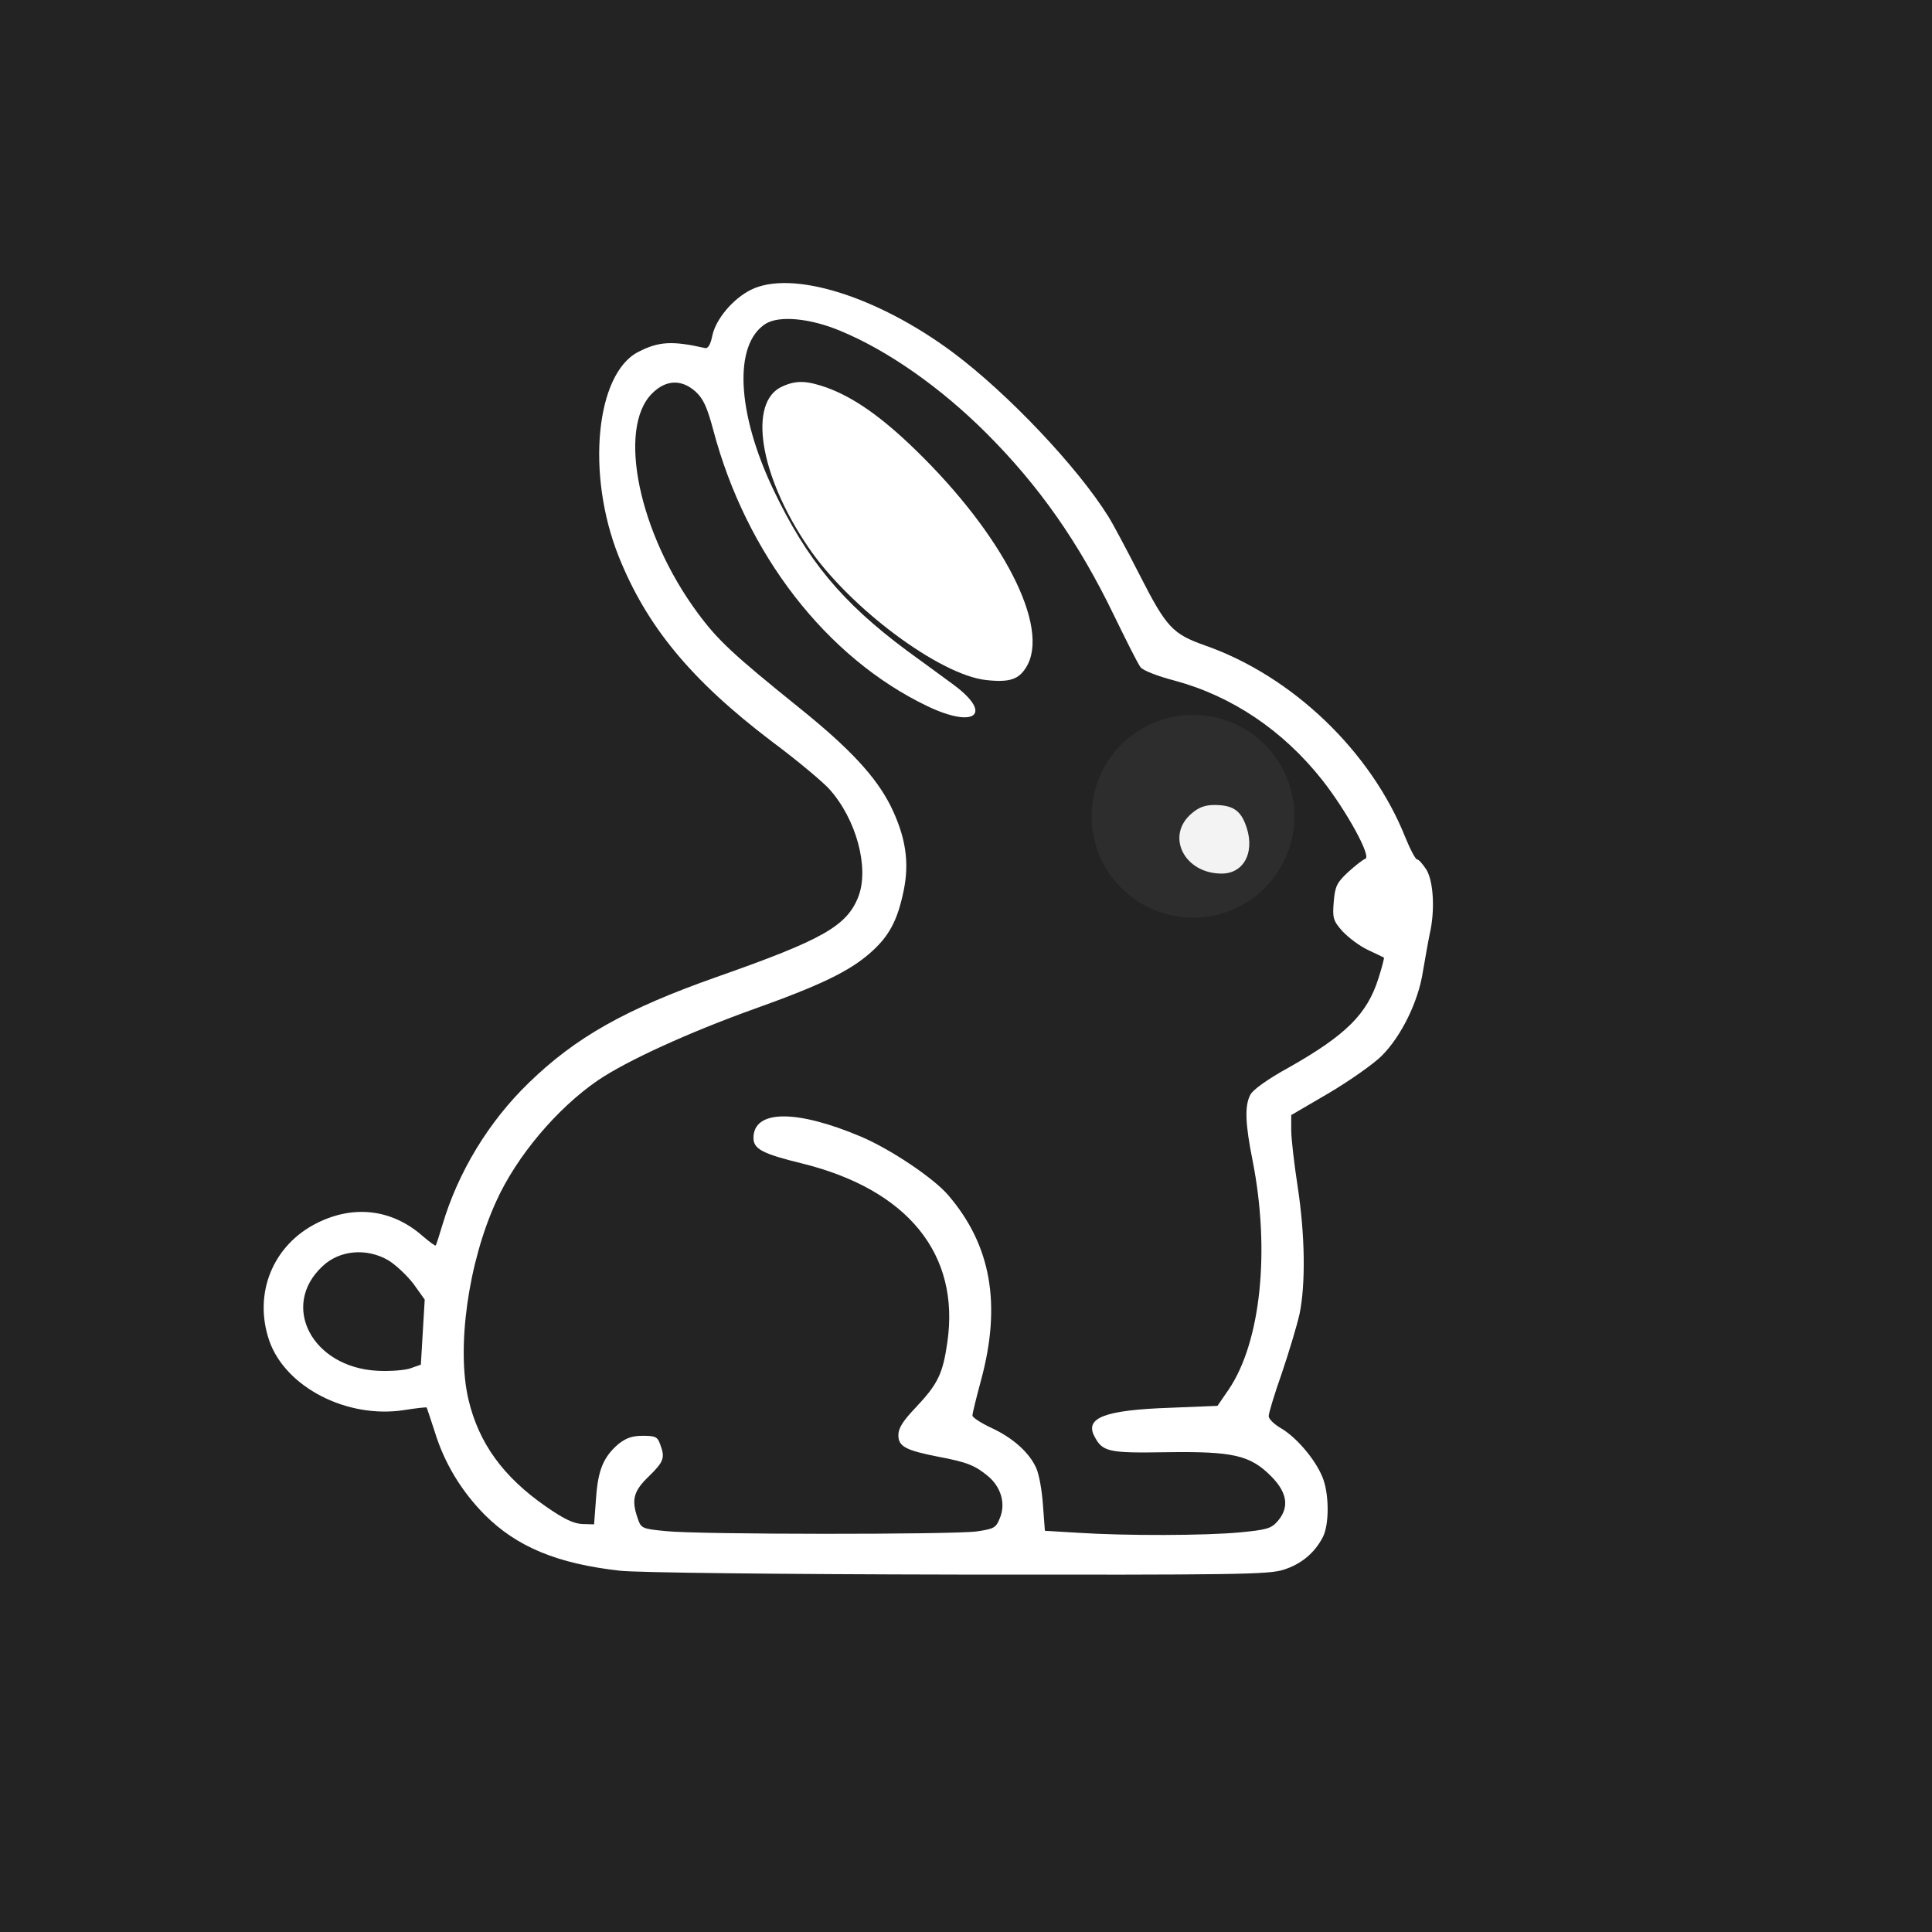
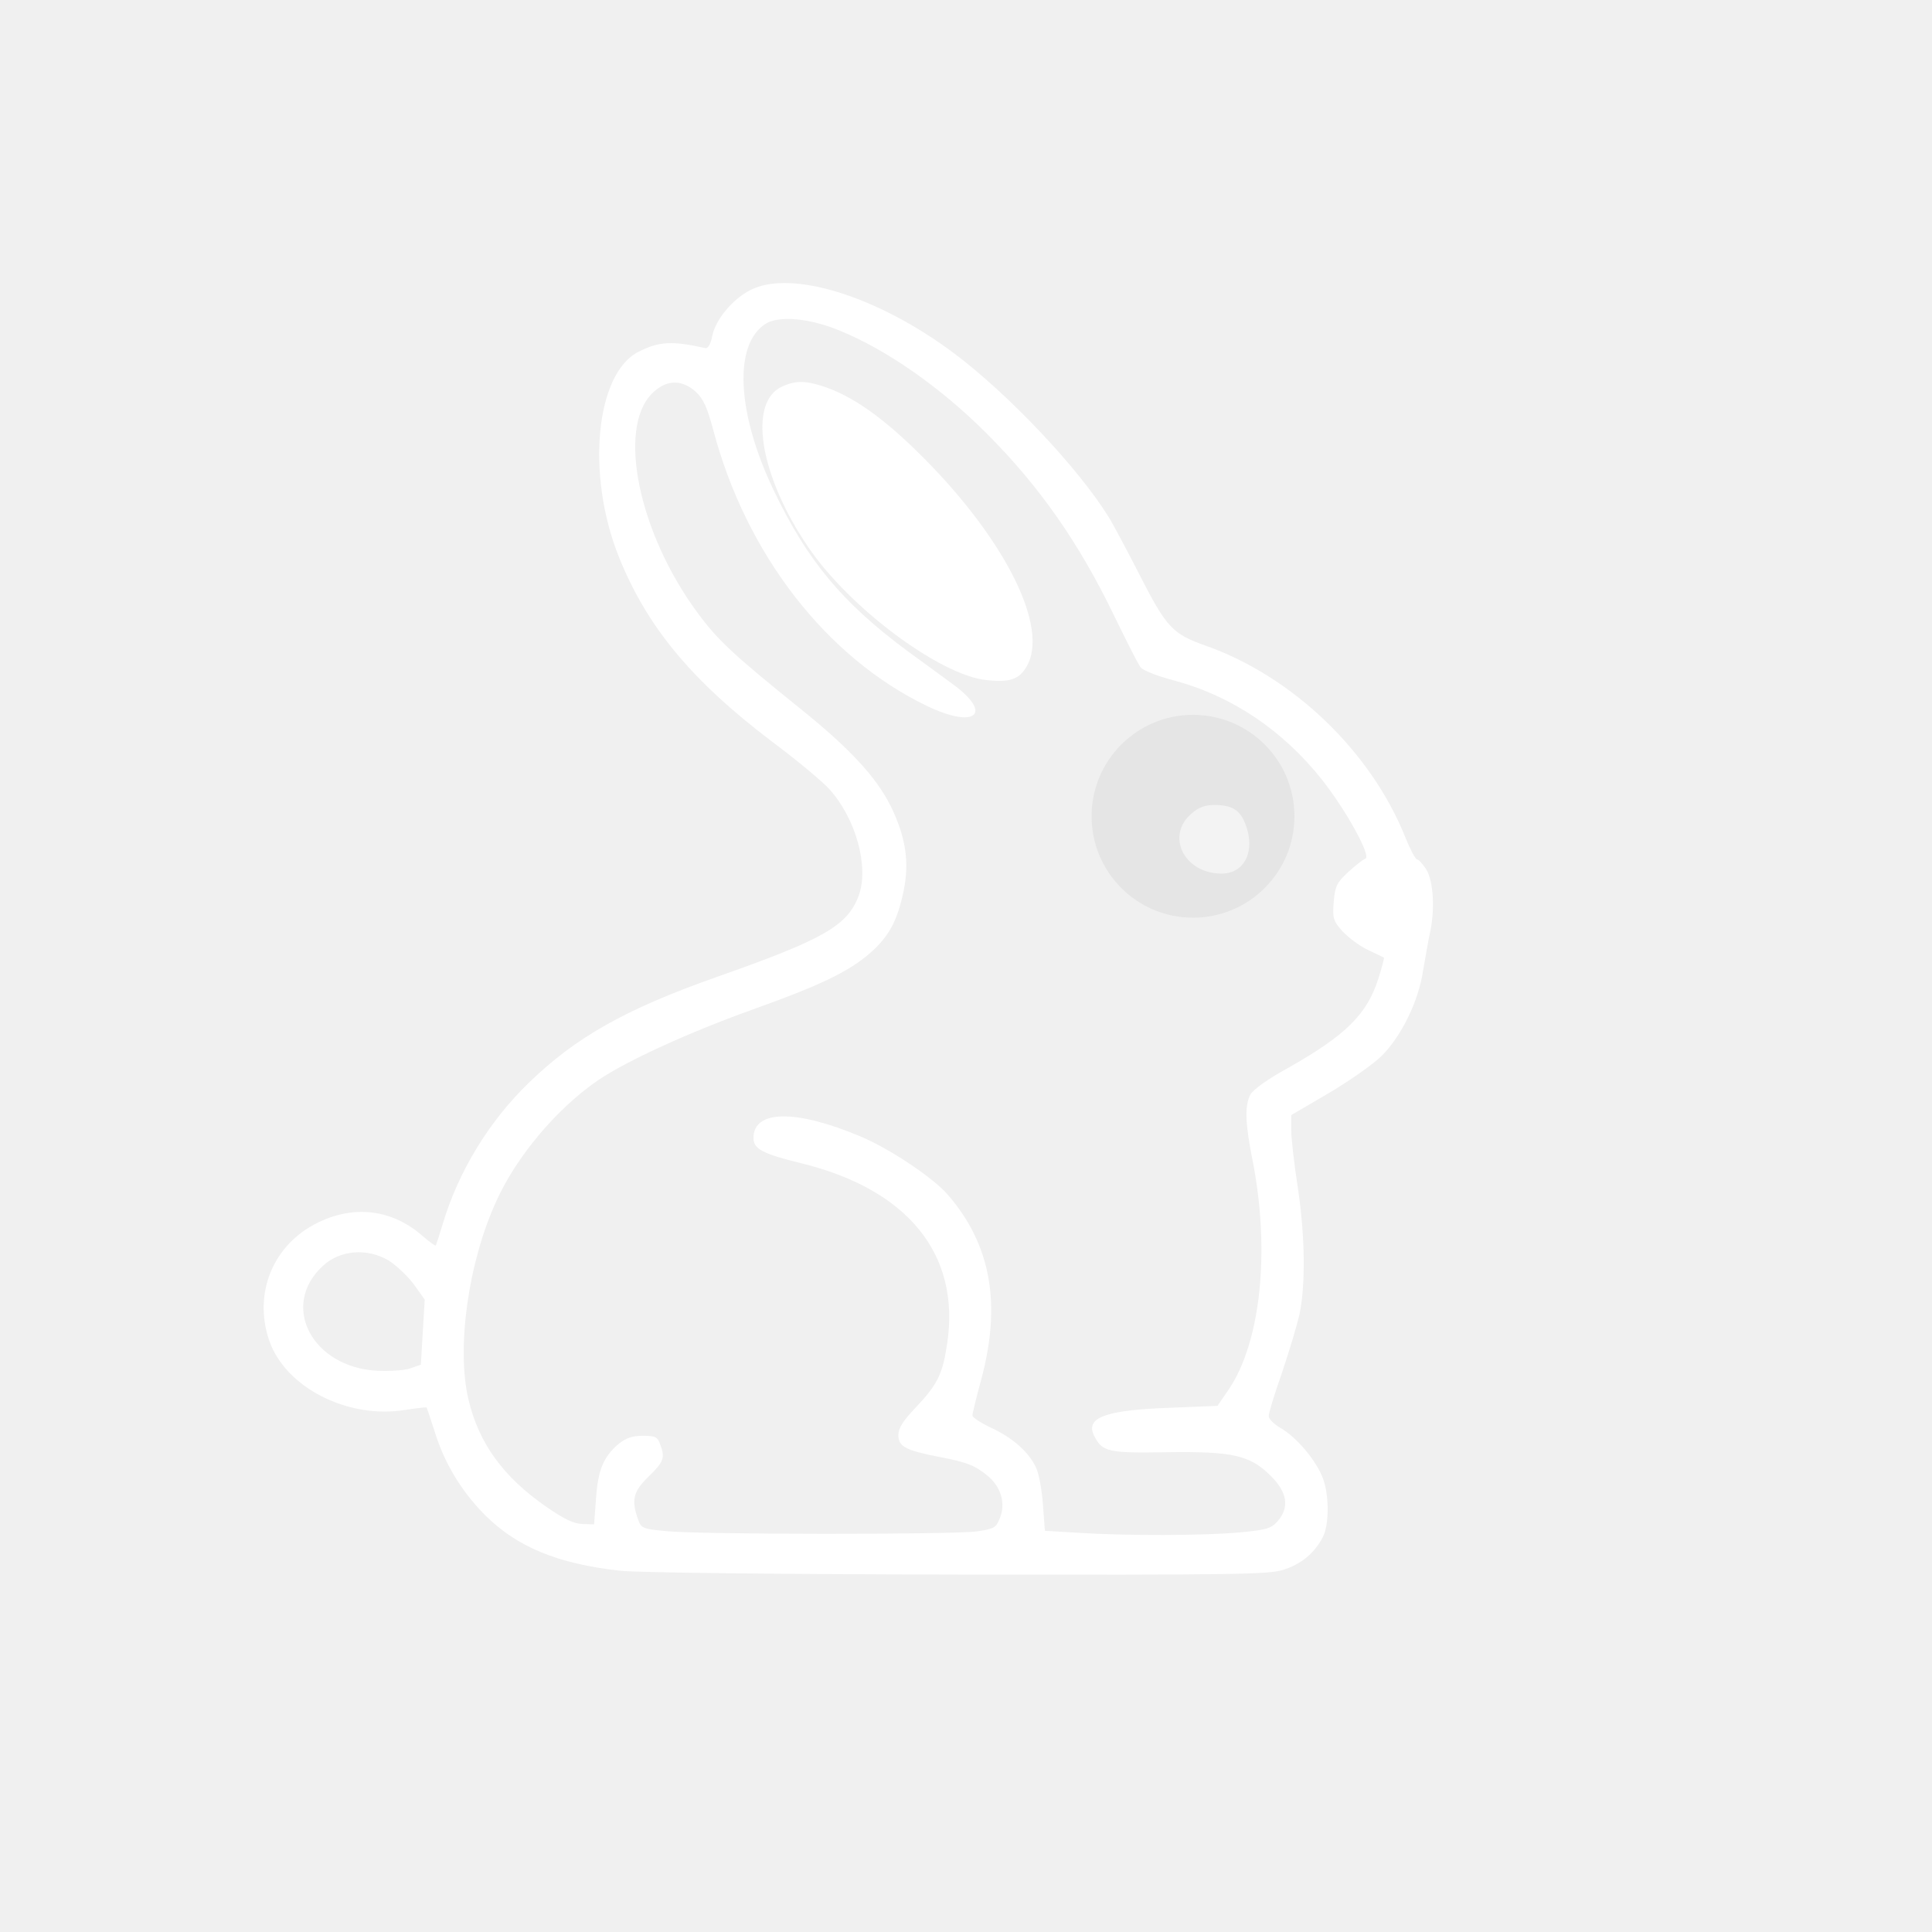
<svg xmlns="http://www.w3.org/2000/svg" width="200" height="200" viewBox="0 0 200 200" fill="none">
-   <g clip-path="url(#clip0_46_2)">
-     <rect width="200" height="200" fill="#222322" />
-     <path d="M77.733 30C75.867 30.933 74.1 33.033 73.733 34.767C73.567 35.633 73.3 36.1 73 36.033C69.6 35.267 68.2 35.333 66.067 36.433C61.667 38.7 60.667 49.1 64.033 57.567C66.933 64.833 71.533 70.4 79.867 76.733C82.467 78.667 85.133 80.9 85.833 81.667C88.633 84.767 90 89.8 88.867 92.8C87.667 95.867 85.2 97.267 74.2 101.133C64.733 104.467 59.567 107.4 54.733 112.1C50.6 116.1 47.433 121.3 45.8 126.8C45.467 127.9 45.167 128.867 45.1 128.933C45.067 129 44.467 128.567 43.767 127.967C40.633 125.2 36.7 124.7 32.9 126.567C28.267 128.833 26.2 133.867 27.867 138.767C29.533 143.6 35.933 146.9 41.867 145.967C43.1 145.767 44.1 145.667 44.167 145.7C44.2 145.767 44.567 146.867 45 148.2C46 151.467 47.767 154.367 50.167 156.8C53.5 160.133 57.667 161.867 64.167 162.6C65.933 162.8 80.4 162.967 99.167 163C127.9 163.033 131.333 163 132.867 162.5C134.667 161.933 136.067 160.8 136.933 159.133C137.633 157.8 137.6 154.5 136.867 152.833C136.1 151 134.167 148.767 132.633 147.867C131.933 147.467 131.333 146.9 131.333 146.6C131.333 146.3 131.933 144.3 132.7 142.133C133.433 139.967 134.267 137.2 134.533 136C135.167 132.9 135.1 127.867 134.333 122.833C133.967 120.467 133.667 117.833 133.667 117V115.433L137.6 113.133C139.733 111.867 142.2 110.133 143.033 109.3C145.067 107.267 146.833 103.667 147.3 100.567C147.533 99.233 147.833 97.5 148 96.7C148.567 94.267 148.4 91.267 147.667 90.033C147.3 89.467 146.867 88.967 146.7 88.967C146.533 88.967 146 87.967 145.5 86.733C141.933 77.767 133.767 69.967 124.7 66.8C121.4 65.633 120.733 64.933 118 59.567C116.667 56.967 115.2 54.2 114.733 53.467C111.533 48.333 104.333 40.733 98.667 36.5C90.833 30.667 81.967 27.9 77.733 30ZM87.033 34.267C91.933 36.3 97.4 40.133 102.133 44.867C107.6 50.333 111.7 56.2 115.333 63.733C116.6 66.333 117.8 68.733 118.067 69.067C118.3 69.4 119.833 70 121.633 70.467C127.533 72.067 132.8 75.6 136.867 80.733C139.433 84 142 88.7 141.333 88.9C141.067 89 140.267 89.633 139.533 90.3C138.4 91.367 138.2 91.733 138.067 93.367C137.933 95.033 138 95.3 138.967 96.4C139.567 97.033 140.733 97.933 141.6 98.333C142.467 98.733 143.2 99.1 143.267 99.133C143.3 99.167 143.067 100.133 142.7 101.267C141.533 104.967 139.367 107.133 133.433 110.5C131.233 111.7 129.667 112.833 129.433 113.333C128.833 114.467 128.9 116.3 129.667 120.133C131.5 129.433 130.533 138.9 127.2 143.833L126.033 145.533L121.1 145.733C114.367 145.967 112.267 146.767 113.3 148.7C114.133 150.3 114.767 150.433 120.733 150.333C127.633 150.233 129.4 150.633 131.567 152.8C133.267 154.5 133.5 156.033 132.267 157.467C131.6 158.233 131.133 158.367 128.333 158.633C124.8 158.967 116.6 159 111.5 158.667L108.167 158.467L107.967 155.8C107.867 154.333 107.567 152.6 107.267 151.967C106.533 150.333 104.833 148.833 102.6 147.8C101.533 147.3 100.667 146.733 100.667 146.533C100.667 146.3 101.067 144.7 101.533 142.967C103.7 135.033 102.6 128.9 98.167 123.733C96.667 121.967 92.2 118.967 89.133 117.667C82.433 114.833 78 114.867 78 117.8C78 118.933 78.9 119.433 83 120.433C93.967 123.133 99.4 129.833 98.067 138.967C97.6 142.2 97.1 143.267 94.8 145.7C93.467 147.1 93 147.833 93 148.567C93 149.733 93.733 150.133 97.133 150.8C100.133 151.367 100.933 151.7 102.267 152.8C103.633 153.933 104.133 155.667 103.5 157.167C103.1 158.167 102.9 158.267 101.1 158.533C98.633 158.867 72.333 158.867 68.933 158.5C66.467 158.267 66.367 158.2 66.033 157.233C65.333 155.267 65.567 154.367 67.167 152.833C68.733 151.3 68.867 150.9 68.333 149.5C68.067 148.733 67.833 148.633 66.533 148.633C65.433 148.633 64.8 148.867 64 149.5C62.467 150.833 61.9 152.167 61.7 155.133L61.5 157.8L60.3 157.767C59.4 157.733 58.4 157.267 56.533 155.967C52.1 152.9 49.567 149.4 48.5 144.9C47.233 139.567 48.467 130.7 51.367 124.367C53.467 119.7 57.667 114.733 61.9 111.833C64.9 109.8 71.267 106.9 77.833 104.533C84.933 102 87.9 100.567 90.1 98.633C92.033 96.933 92.9 95.3 93.533 92.267C94.167 89.267 93.767 86.633 92.2 83.433C90.667 80.4 88 77.5 82.733 73.267C75.867 67.733 74.3 66.267 72.233 63.467C66.133 55.233 63.867 44.367 67.5 40.733C68.933 39.3 70.533 39.233 72 40.533C72.8 41.267 73.2 42.133 73.833 44.5C77.233 57.367 85.567 68.1 96 73.1C100.933 75.467 102.833 73.933 98.733 70.9C97.867 70.267 95.7 68.667 93.9 67.367C87.167 62.367 83.533 58 80.033 50.633C76.267 42.7 75.933 35.667 79.233 33.533C80.633 32.633 83.867 32.933 87.033 34.267ZM40.2 130.467C40.967 130.933 42.133 132.033 42.8 132.9L43.967 134.533L43.767 137.9L43.567 141.267L42.433 141.667C41.8 141.867 40.267 141.967 39.033 141.9C32.3 141.533 28.967 135.167 33.4 131.067C35.167 129.4 37.967 129.167 40.2 130.467Z" fill="white" />
-     <path d="M81 40C77.4 41.567 78.6 49.2 83.667 56.633C87.9 62.9 97.3 69.9 102.1 70.4C104.5 70.667 105.467 70.333 106.233 69.067C108.767 64.967 103.833 55.367 94.767 46.567C91.3 43.2 88.467 41.2 85.7 40.167C83.567 39.4 82.467 39.333 81 40Z" fill="white" />
-     <path d="M123.367 84.2C120.633 86.5 122.567 90.433 126.467 90.433C128.9 90.433 130.033 87.967 128.867 85.167C128.3 83.8 127.467 83.333 125.7 83.333C124.767 83.333 124.1 83.567 123.367 84.2Z" fill="white" />
-     <path d="M141.248 94.839C140.421 94.163 140.546 92.864 141.486 92.358L144.409 90.783C145.13 90.394 145.988 90.99 145.874 91.802L145.261 96.16C145.153 96.932 144.241 97.288 143.638 96.795L141.248 94.839Z" fill="white" />
-     <circle opacity="0.1" cx="123.5" cy="84.5" r="10.5" fill="#828282" />
-   </g>
-   <defs>
-     <clipPath id="clip0_46_2">
-       <rect width="200" height="200" fill="white" />
-     </clipPath>
-   </defs>
+   <path d="M77.733 30C75.867 30.933 74.1 33.033 73.733 34.767C73.567 35.633 73.3 36.1 73 36.033C69.6 35.267 68.2 35.333 66.067 36.433C61.667 38.7 60.667 49.1 64.033 57.567C66.933 64.833 71.533 70.4 79.867 76.733C82.467 78.667 85.133 80.9 85.833 81.667C88.633 84.767 90 89.8 88.867 92.8C87.667 95.867 85.2 97.267 74.2 101.133C64.733 104.467 59.567 107.4 54.733 112.1C50.6 116.1 47.433 121.3 45.8 126.8C45.467 127.9 45.167 128.867 45.1 128.933C45.067 129 44.467 128.567 43.767 127.967C40.633 125.2 36.7 124.7 32.9 126.567C28.267 128.833 26.2 133.867 27.867 138.767C29.533 143.6 35.933 146.9 41.867 145.967C43.1 145.767 44.1 145.667 44.167 145.7C44.2 145.767 44.567 146.867 45 148.2C46 151.467 47.767 154.367 50.167 156.8C53.5 160.133 57.667 161.867 64.167 162.6C65.933 162.8 80.4 162.967 99.167 163C127.9 163.033 131.333 163 132.867 162.5C134.667 161.933 136.067 160.8 136.933 159.133C137.633 157.8 137.6 154.5 136.867 152.833C136.1 151 134.167 148.767 132.633 147.867C131.933 147.467 131.333 146.9 131.333 146.6C131.333 146.3 131.933 144.3 132.7 142.133C133.433 139.967 134.267 137.2 134.533 136C135.167 132.9 135.1 127.867 134.333 122.833C133.967 120.467 133.667 117.833 133.667 117V115.433L137.6 113.133C139.733 111.867 142.2 110.133 143.033 109.3C145.067 107.267 146.833 103.667 147.3 100.567C147.533 99.233 147.833 97.5 148 96.7C148.567 94.267 148.4 91.267 147.667 90.033C147.3 89.467 146.867 88.967 146.7 88.967C146.533 88.967 146 87.967 145.5 86.733C141.933 77.767 133.767 69.967 124.7 66.8C121.4 65.633 120.733 64.933 118 59.567C116.667 56.967 115.2 54.2 114.733 53.467C111.533 48.333 104.333 40.733 98.667 36.5C90.833 30.667 81.967 27.9 77.733 30ZM87.033 34.267C91.933 36.3 97.4 40.133 102.133 44.867C107.6 50.333 111.7 56.2 115.333 63.733C116.6 66.333 117.8 68.733 118.067 69.067C118.3 69.4 119.833 70 121.633 70.467C127.533 72.067 132.8 75.6 136.867 80.733C139.433 84 142 88.7 141.333 88.9C141.067 89 140.267 89.633 139.533 90.3C138.4 91.367 138.2 91.733 138.067 93.367C137.933 95.033 138 95.3 138.967 96.4C139.567 97.033 140.733 97.933 141.6 98.333C142.467 98.733 143.2 99.1 143.267 99.133C143.3 99.167 143.067 100.133 142.7 101.267C141.533 104.967 139.367 107.133 133.433 110.5C131.233 111.7 129.667 112.833 129.433 113.333C128.833 114.467 128.9 116.3 129.667 120.133C131.5 129.433 130.533 138.9 127.2 143.833L126.033 145.533L121.1 145.733C114.367 145.967 112.267 146.767 113.3 148.7C114.133 150.3 114.767 150.433 120.733 150.333C127.633 150.233 129.4 150.633 131.567 152.8C133.267 154.5 133.5 156.033 132.267 157.467C131.6 158.233 131.133 158.367 128.333 158.633C124.8 158.967 116.6 159 111.5 158.667L108.167 158.467L107.967 155.8C107.867 154.333 107.567 152.6 107.267 151.967C106.533 150.333 104.833 148.833 102.6 147.8C101.533 147.3 100.667 146.733 100.667 146.533C100.667 146.3 101.067 144.7 101.533 142.967C103.7 135.033 102.6 128.9 98.167 123.733C96.667 121.967 92.2 118.967 89.133 117.667C82.433 114.833 78 114.867 78 117.8C78 118.933 78.9 119.433 83 120.433C93.967 123.133 99.4 129.833 98.067 138.967C97.6 142.2 97.1 143.267 94.8 145.7C93.467 147.1 93 147.833 93 148.567C93 149.733 93.733 150.133 97.133 150.8C100.133 151.367 100.933 151.7 102.267 152.8C103.633 153.933 104.133 155.667 103.5 157.167C103.1 158.167 102.9 158.267 101.1 158.533C98.633 158.867 72.333 158.867 68.933 158.5C66.467 158.267 66.367 158.2 66.033 157.233C65.333 155.267 65.567 154.367 67.167 152.833C68.733 151.3 68.867 150.9 68.333 149.5C68.067 148.733 67.833 148.633 66.533 148.633C65.433 148.633 64.8 148.867 64 149.5C62.467 150.833 61.9 152.167 61.7 155.133L61.5 157.8L60.3 157.767C59.4 157.733 58.4 157.267 56.533 155.967C52.1 152.9 49.567 149.4 48.5 144.9C47.233 139.567 48.467 130.7 51.367 124.367C53.467 119.7 57.667 114.733 61.9 111.833C64.9 109.8 71.267 106.9 77.833 104.533C84.933 102 87.9 100.567 90.1 98.633C92.033 96.933 92.9 95.3 93.533 92.267C94.167 89.267 93.767 86.633 92.2 83.433C90.667 80.4 88 77.5 82.733 73.267C75.867 67.733 74.3 66.267 72.233 63.467C66.133 55.233 63.867 44.367 67.5 40.733C68.933 39.3 70.533 39.233 72 40.533C72.8 41.267 73.2 42.133 73.833 44.5C77.233 57.367 85.567 68.1 96 73.1C100.933 75.467 102.833 73.933 98.733 70.9C97.867 70.267 95.7 68.667 93.9 67.367C87.167 62.367 83.533 58 80.033 50.633C76.267 42.7 75.933 35.667 79.233 33.533C80.633 32.633 83.867 32.933 87.033 34.267ZM40.2 130.467C40.967 130.933 42.133 132.033 42.8 132.9L43.967 134.533L43.767 137.9L43.567 141.267L42.433 141.667C41.8 141.867 40.267 141.967 39.033 141.9C32.3 141.533 28.967 135.167 33.4 131.067C35.167 129.4 37.967 129.167 40.2 130.467Z" fill="white" />
+   <path d="M81 40C77.4 41.567 78.6 49.2 83.667 56.633C87.9 62.9 97.3 69.9 102.1 70.4C104.5 70.667 105.467 70.333 106.233 69.067C108.767 64.967 103.833 55.367 94.767 46.567C91.3 43.2 88.467 41.2 85.7 40.167C83.567 39.4 82.467 39.333 81 40Z" fill="white" />
+   <path d="M123.367 84.2C120.633 86.5 122.567 90.433 126.467 90.433C128.9 90.433 130.033 87.967 128.867 85.167C128.3 83.8 127.467 83.333 125.7 83.333C124.767 83.333 124.1 83.567 123.367 84.2Z" fill="white" />
+   <path d="M141.248 94.839C140.421 94.163 140.546 92.864 141.486 92.358L144.409 90.783C145.13 90.394 145.988 90.99 145.874 91.802L145.261 96.16C145.153 96.932 144.241 97.288 143.638 96.795L141.248 94.839Z" fill="white" />
+   <circle opacity="0.1" cx="123.5" cy="84.5" r="10.5" fill="#828282" />
</svg>
